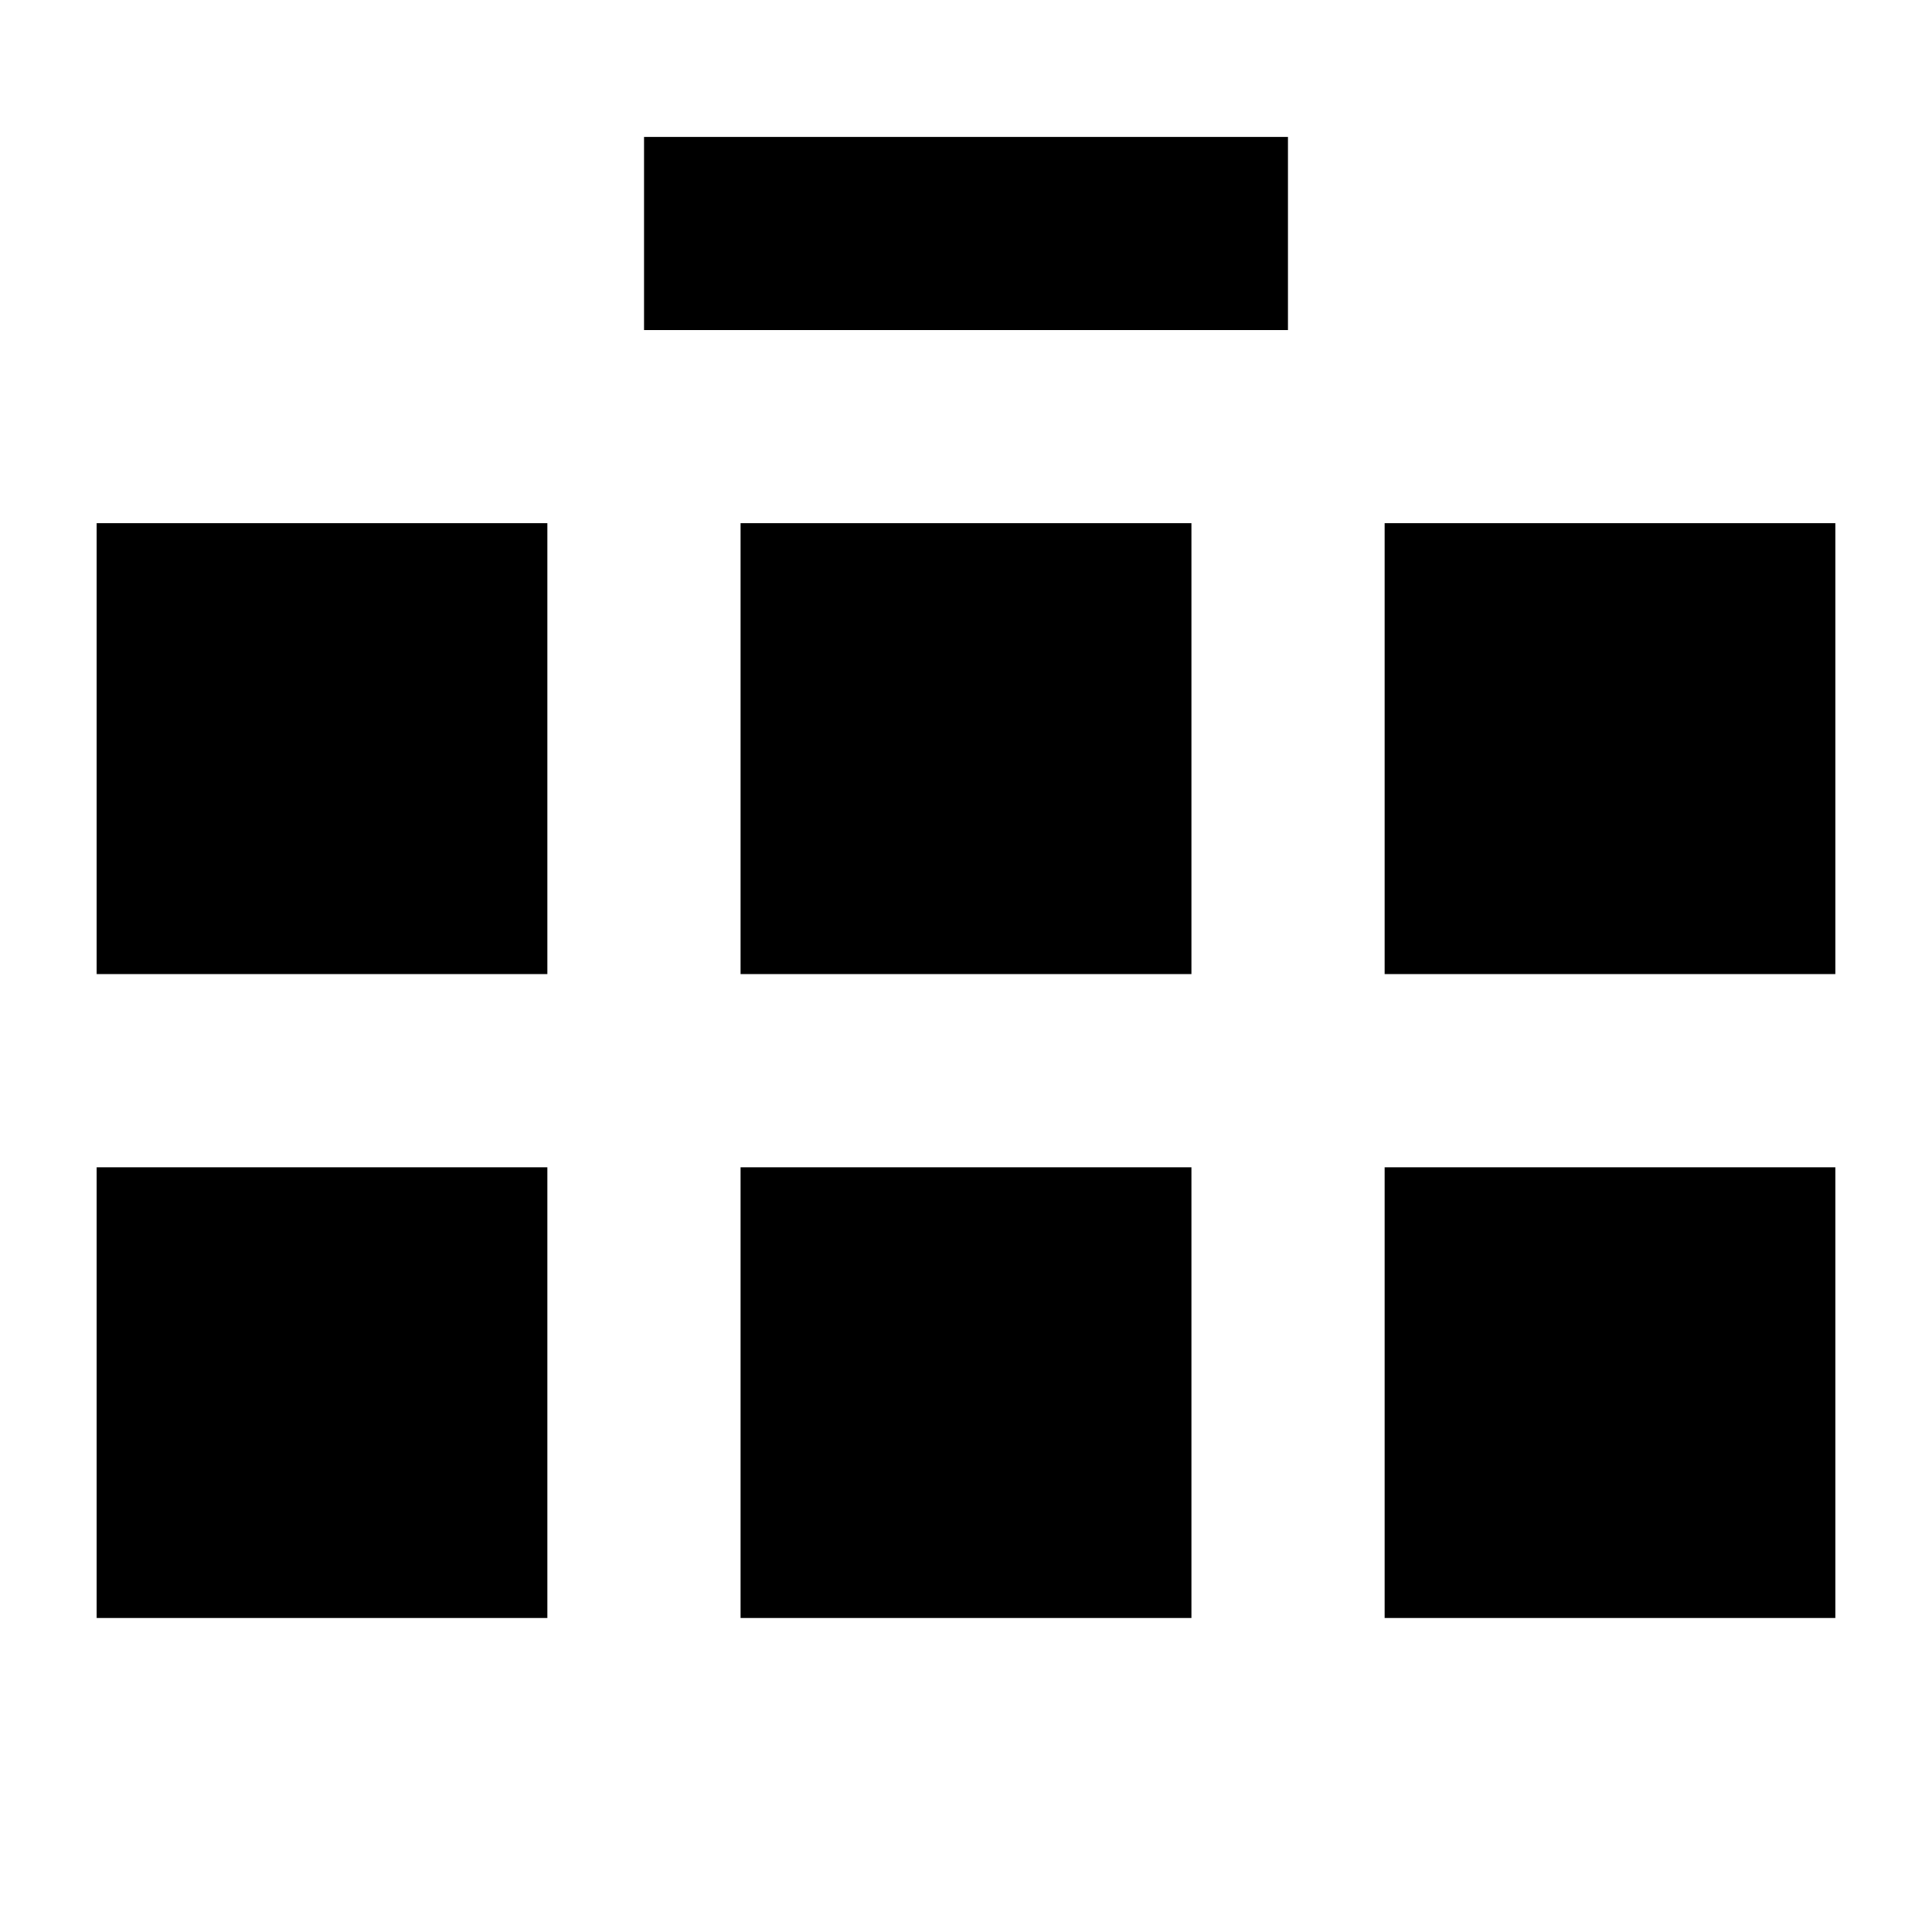
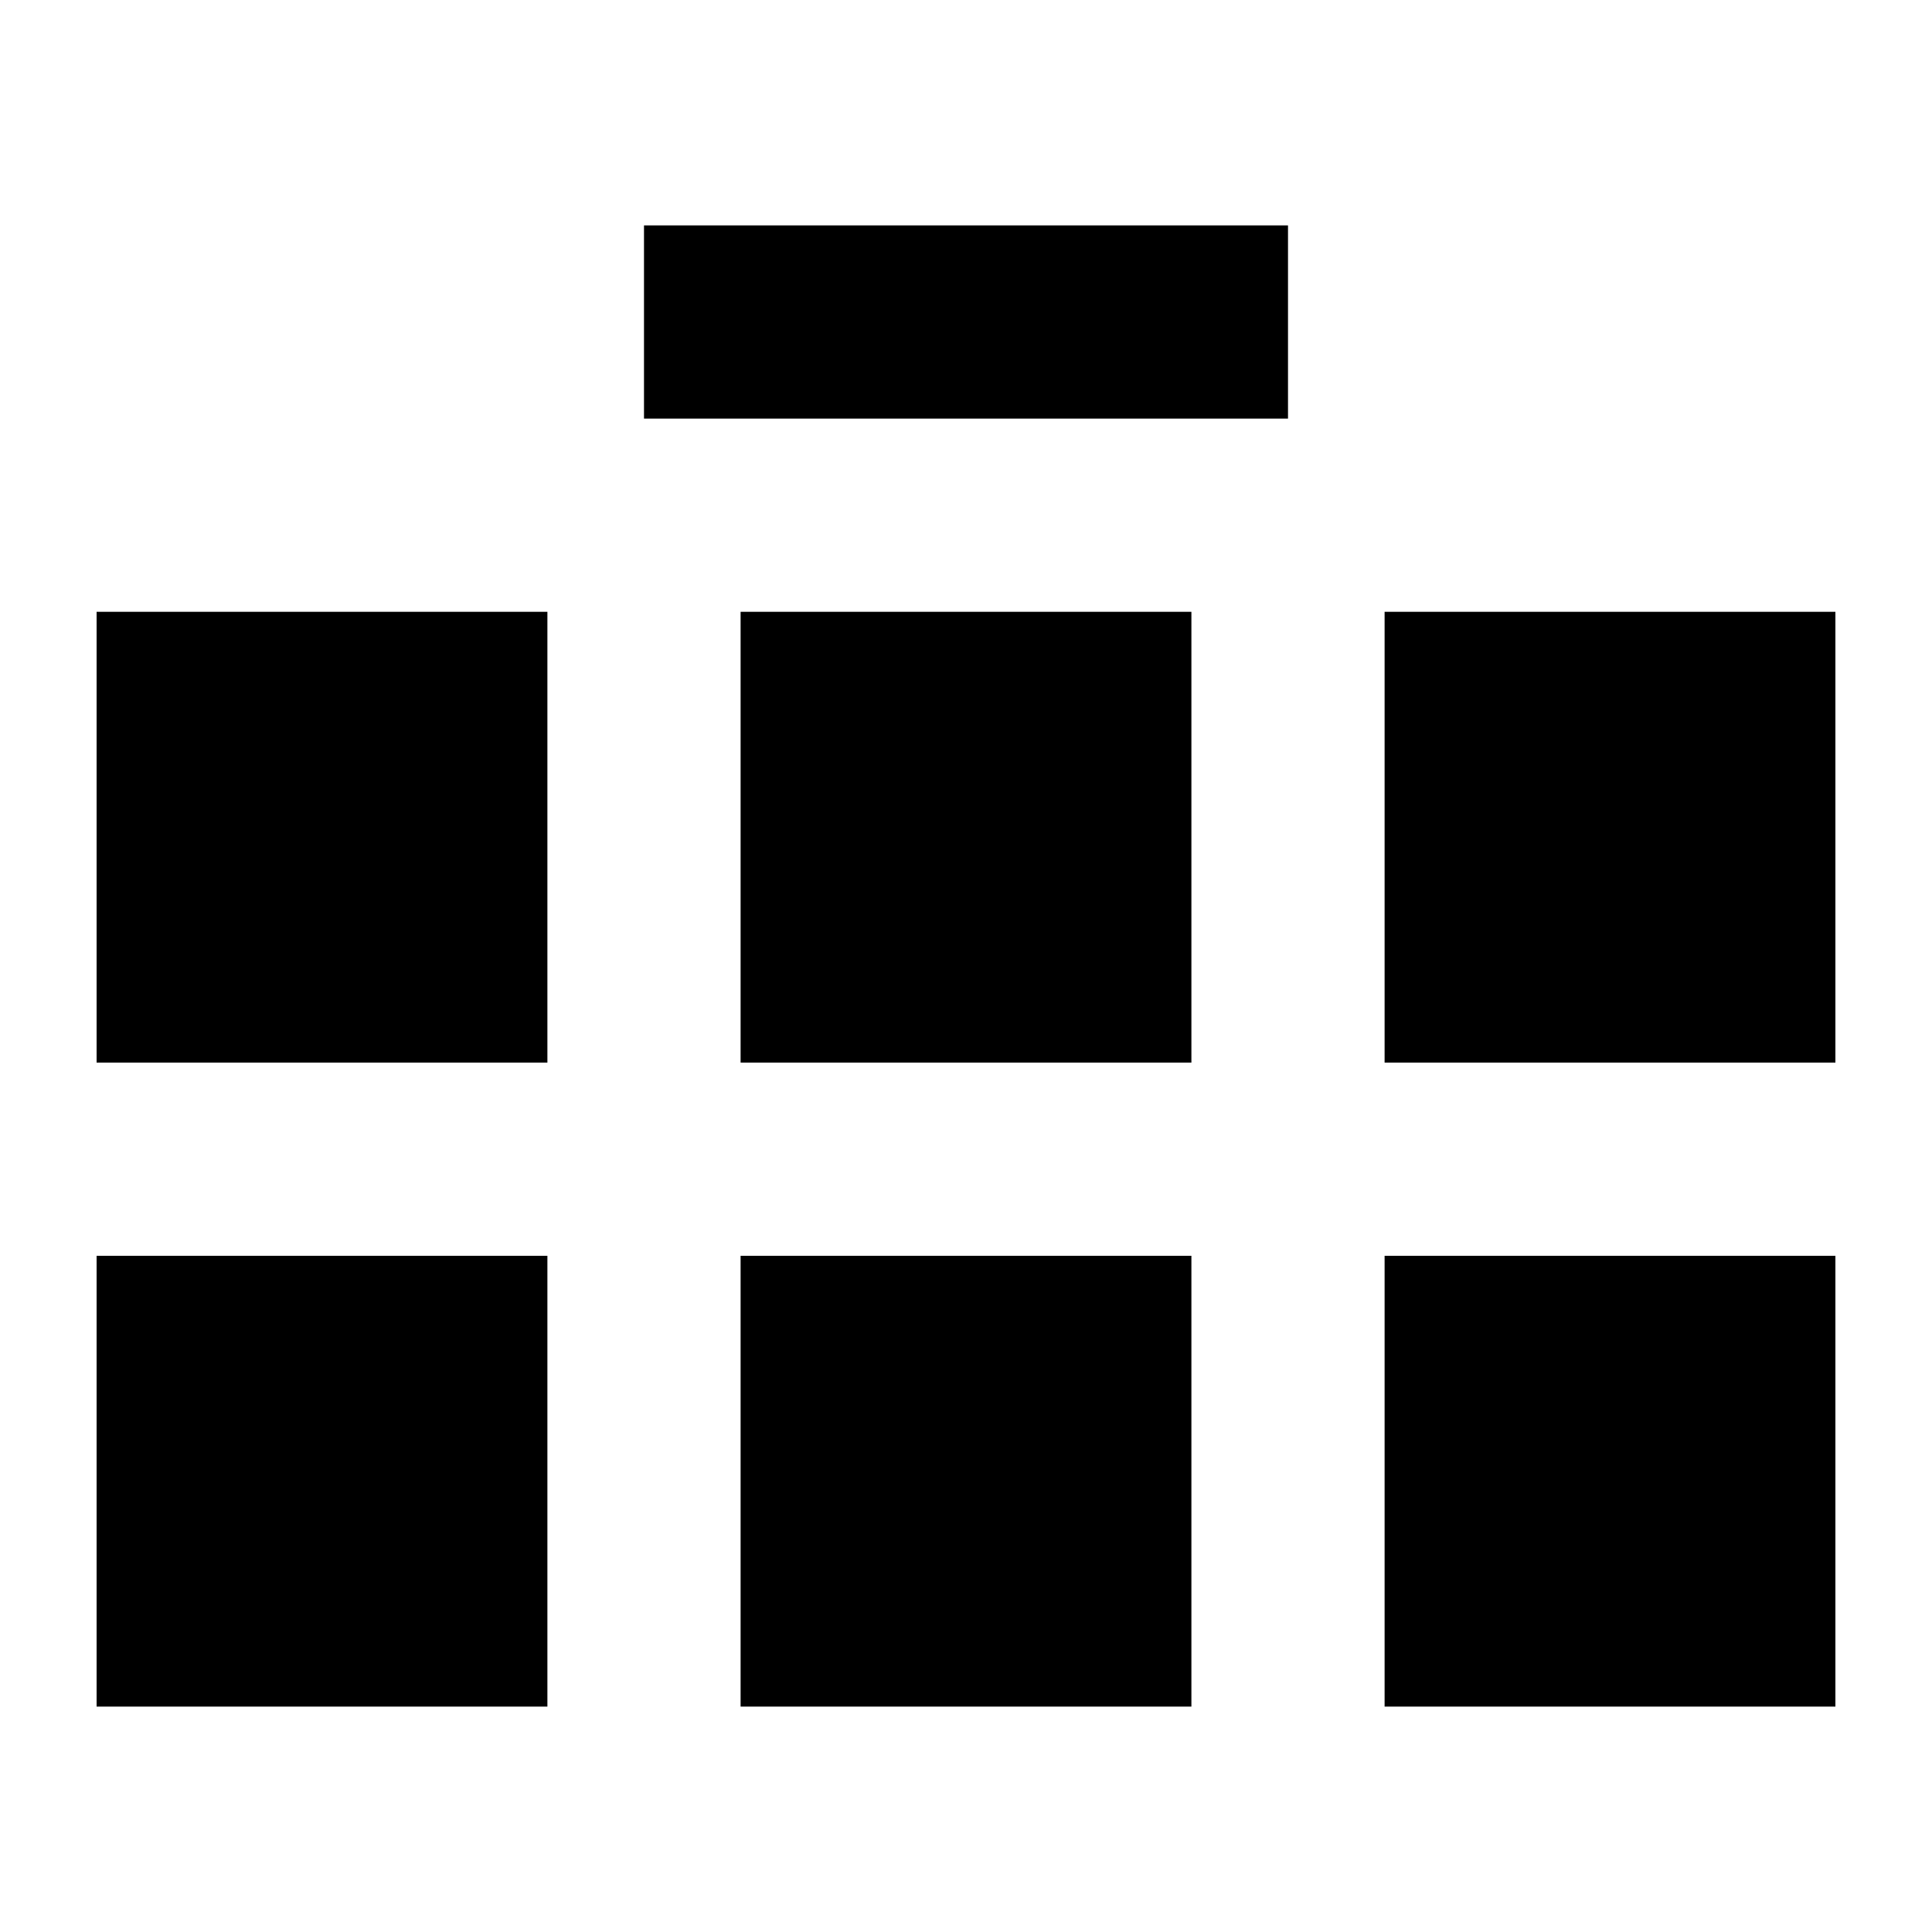
<svg xmlns="http://www.w3.org/2000/svg" viewBox="0 0 24 24">
-   <g fill="#000" transform="translate(0 -1.1)">
+   <g fill="#000">
    <rect x="8" y="2.8" width="8" height="2.4" />
    <rect x="1.2" y="7.6" width="5.6" height="5.6" />
    <rect x="9.2" y="7.6" width="5.6" height="5.6" />
    <rect x="17.2" y="7.6" width="5.6" height="5.6" />
    <rect x="1.2" y="15.6" width="5.6" height="5.6" />
    <rect x="9.2" y="15.6" width="5.6" height="5.6" />
    <rect x="17.2" y="15.6" width="5.6" height="5.6" />
  </g>
</svg>
